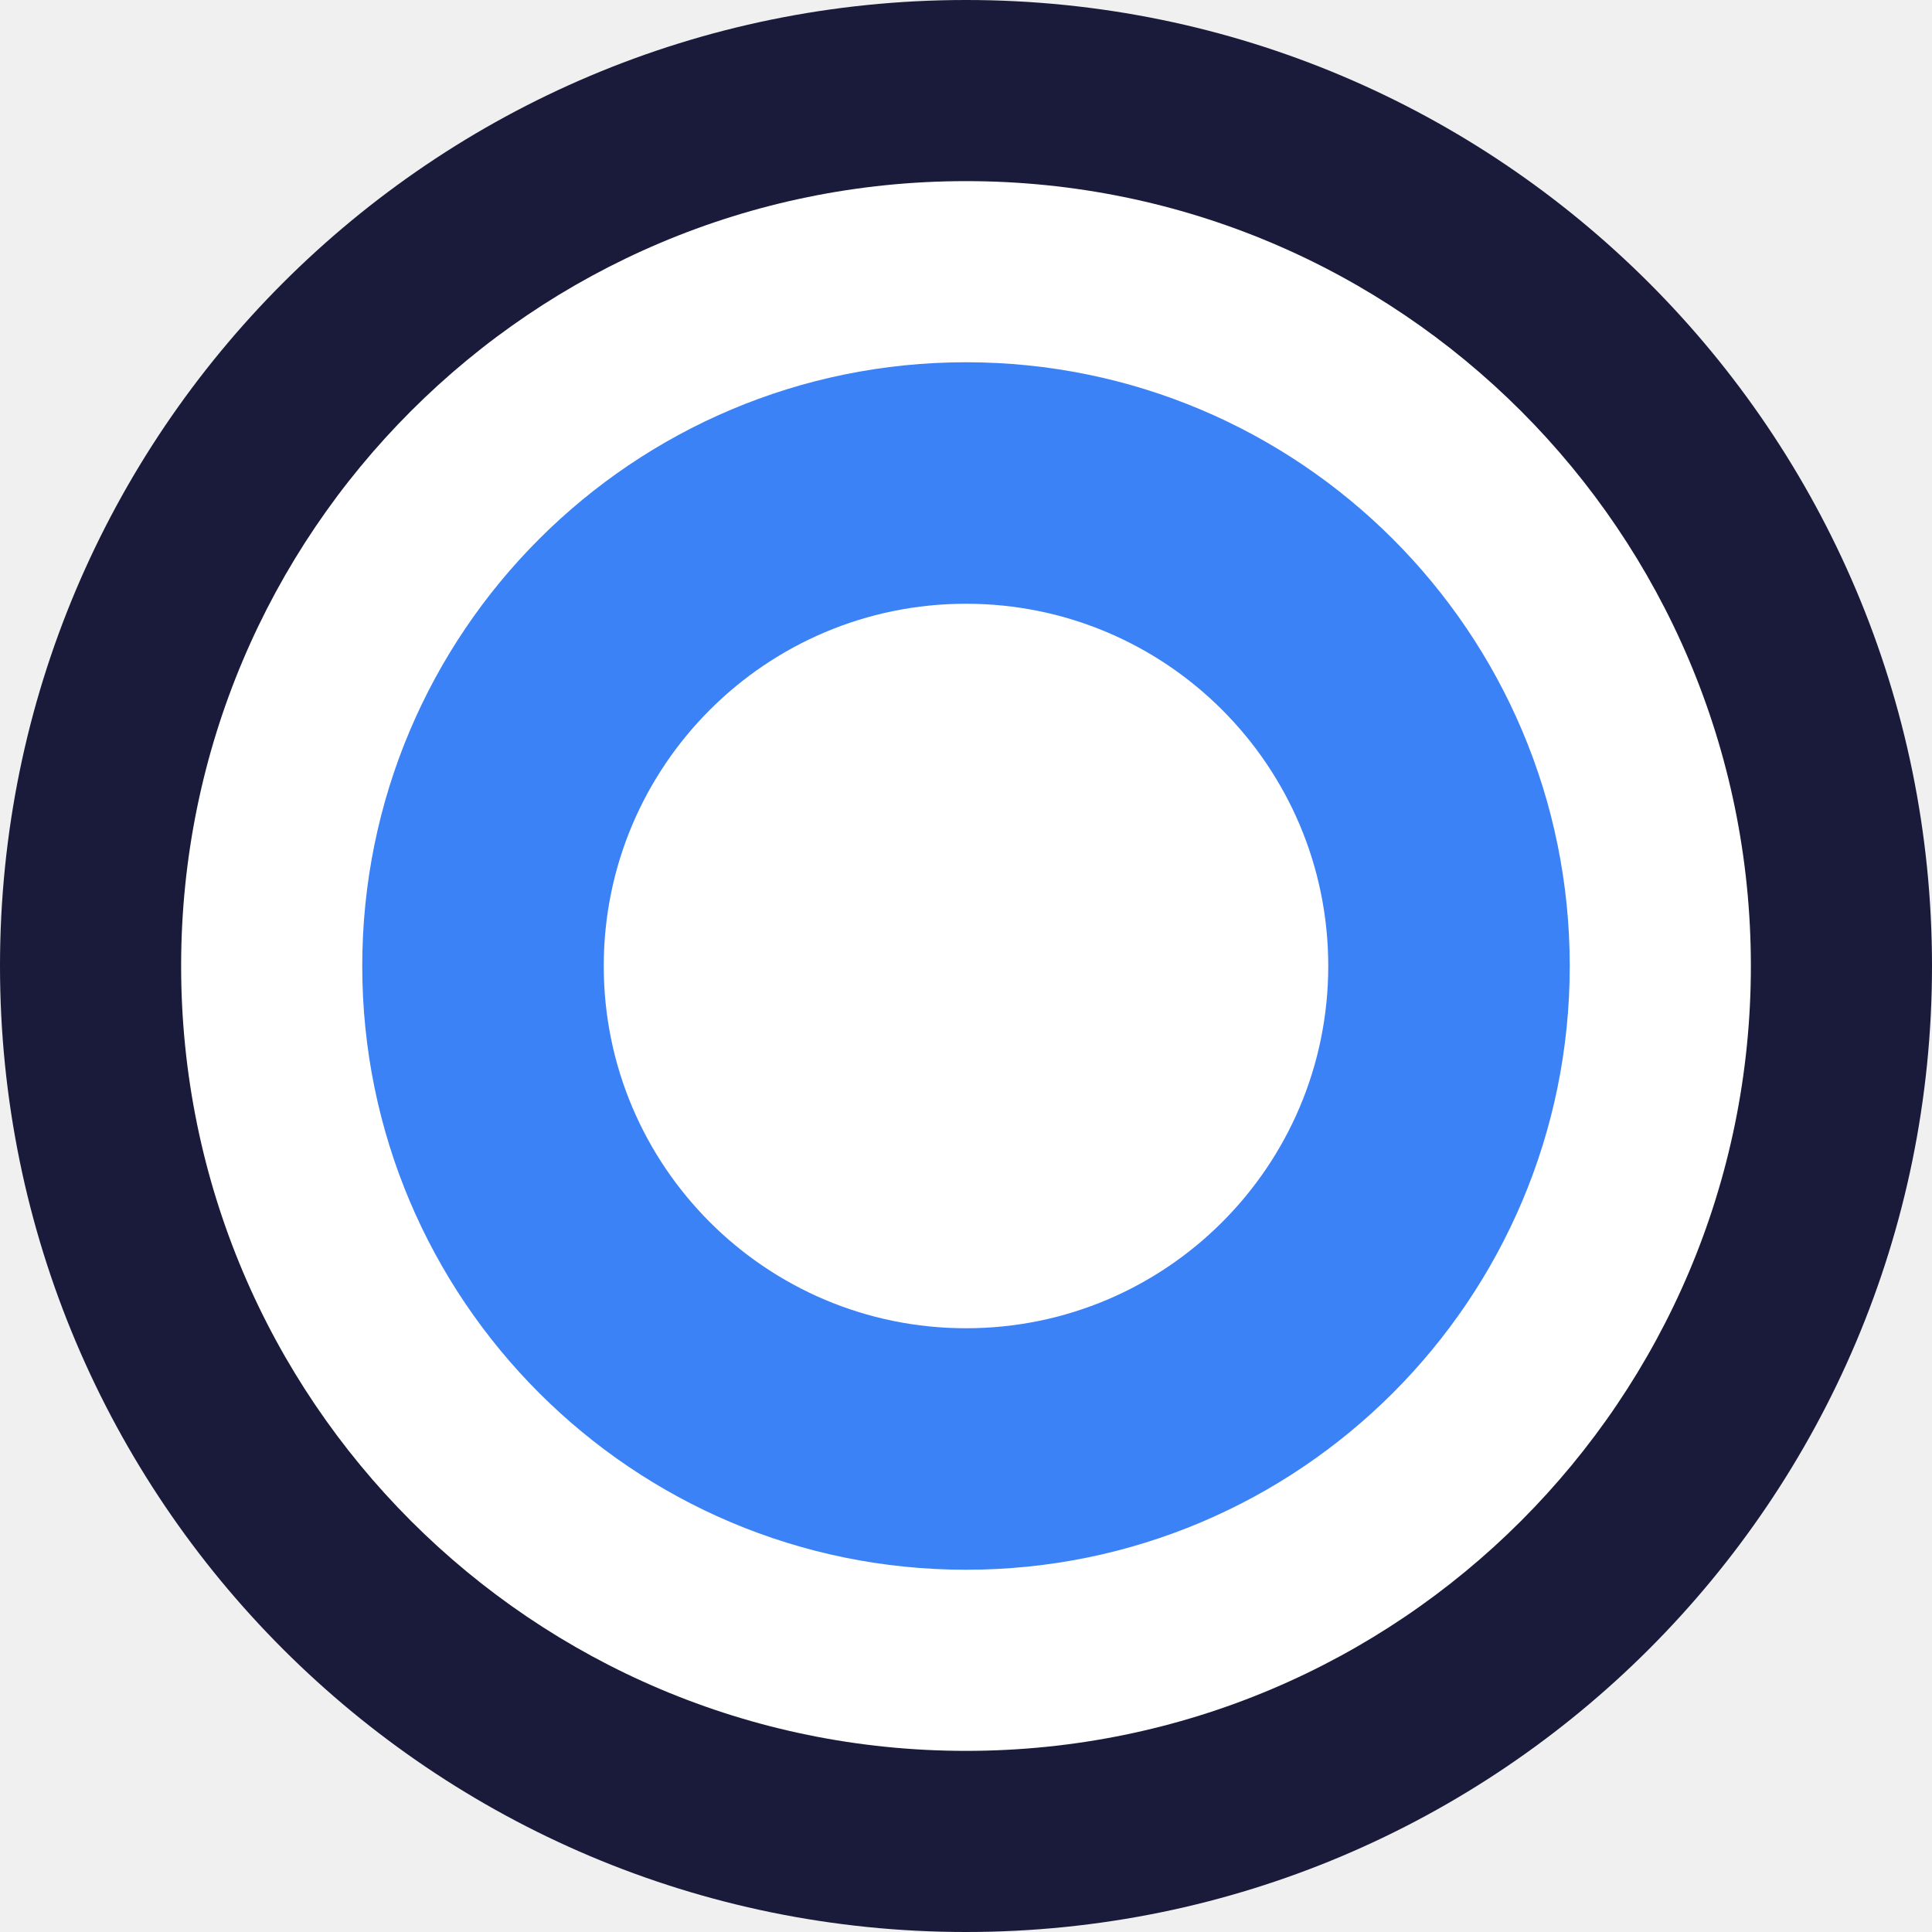
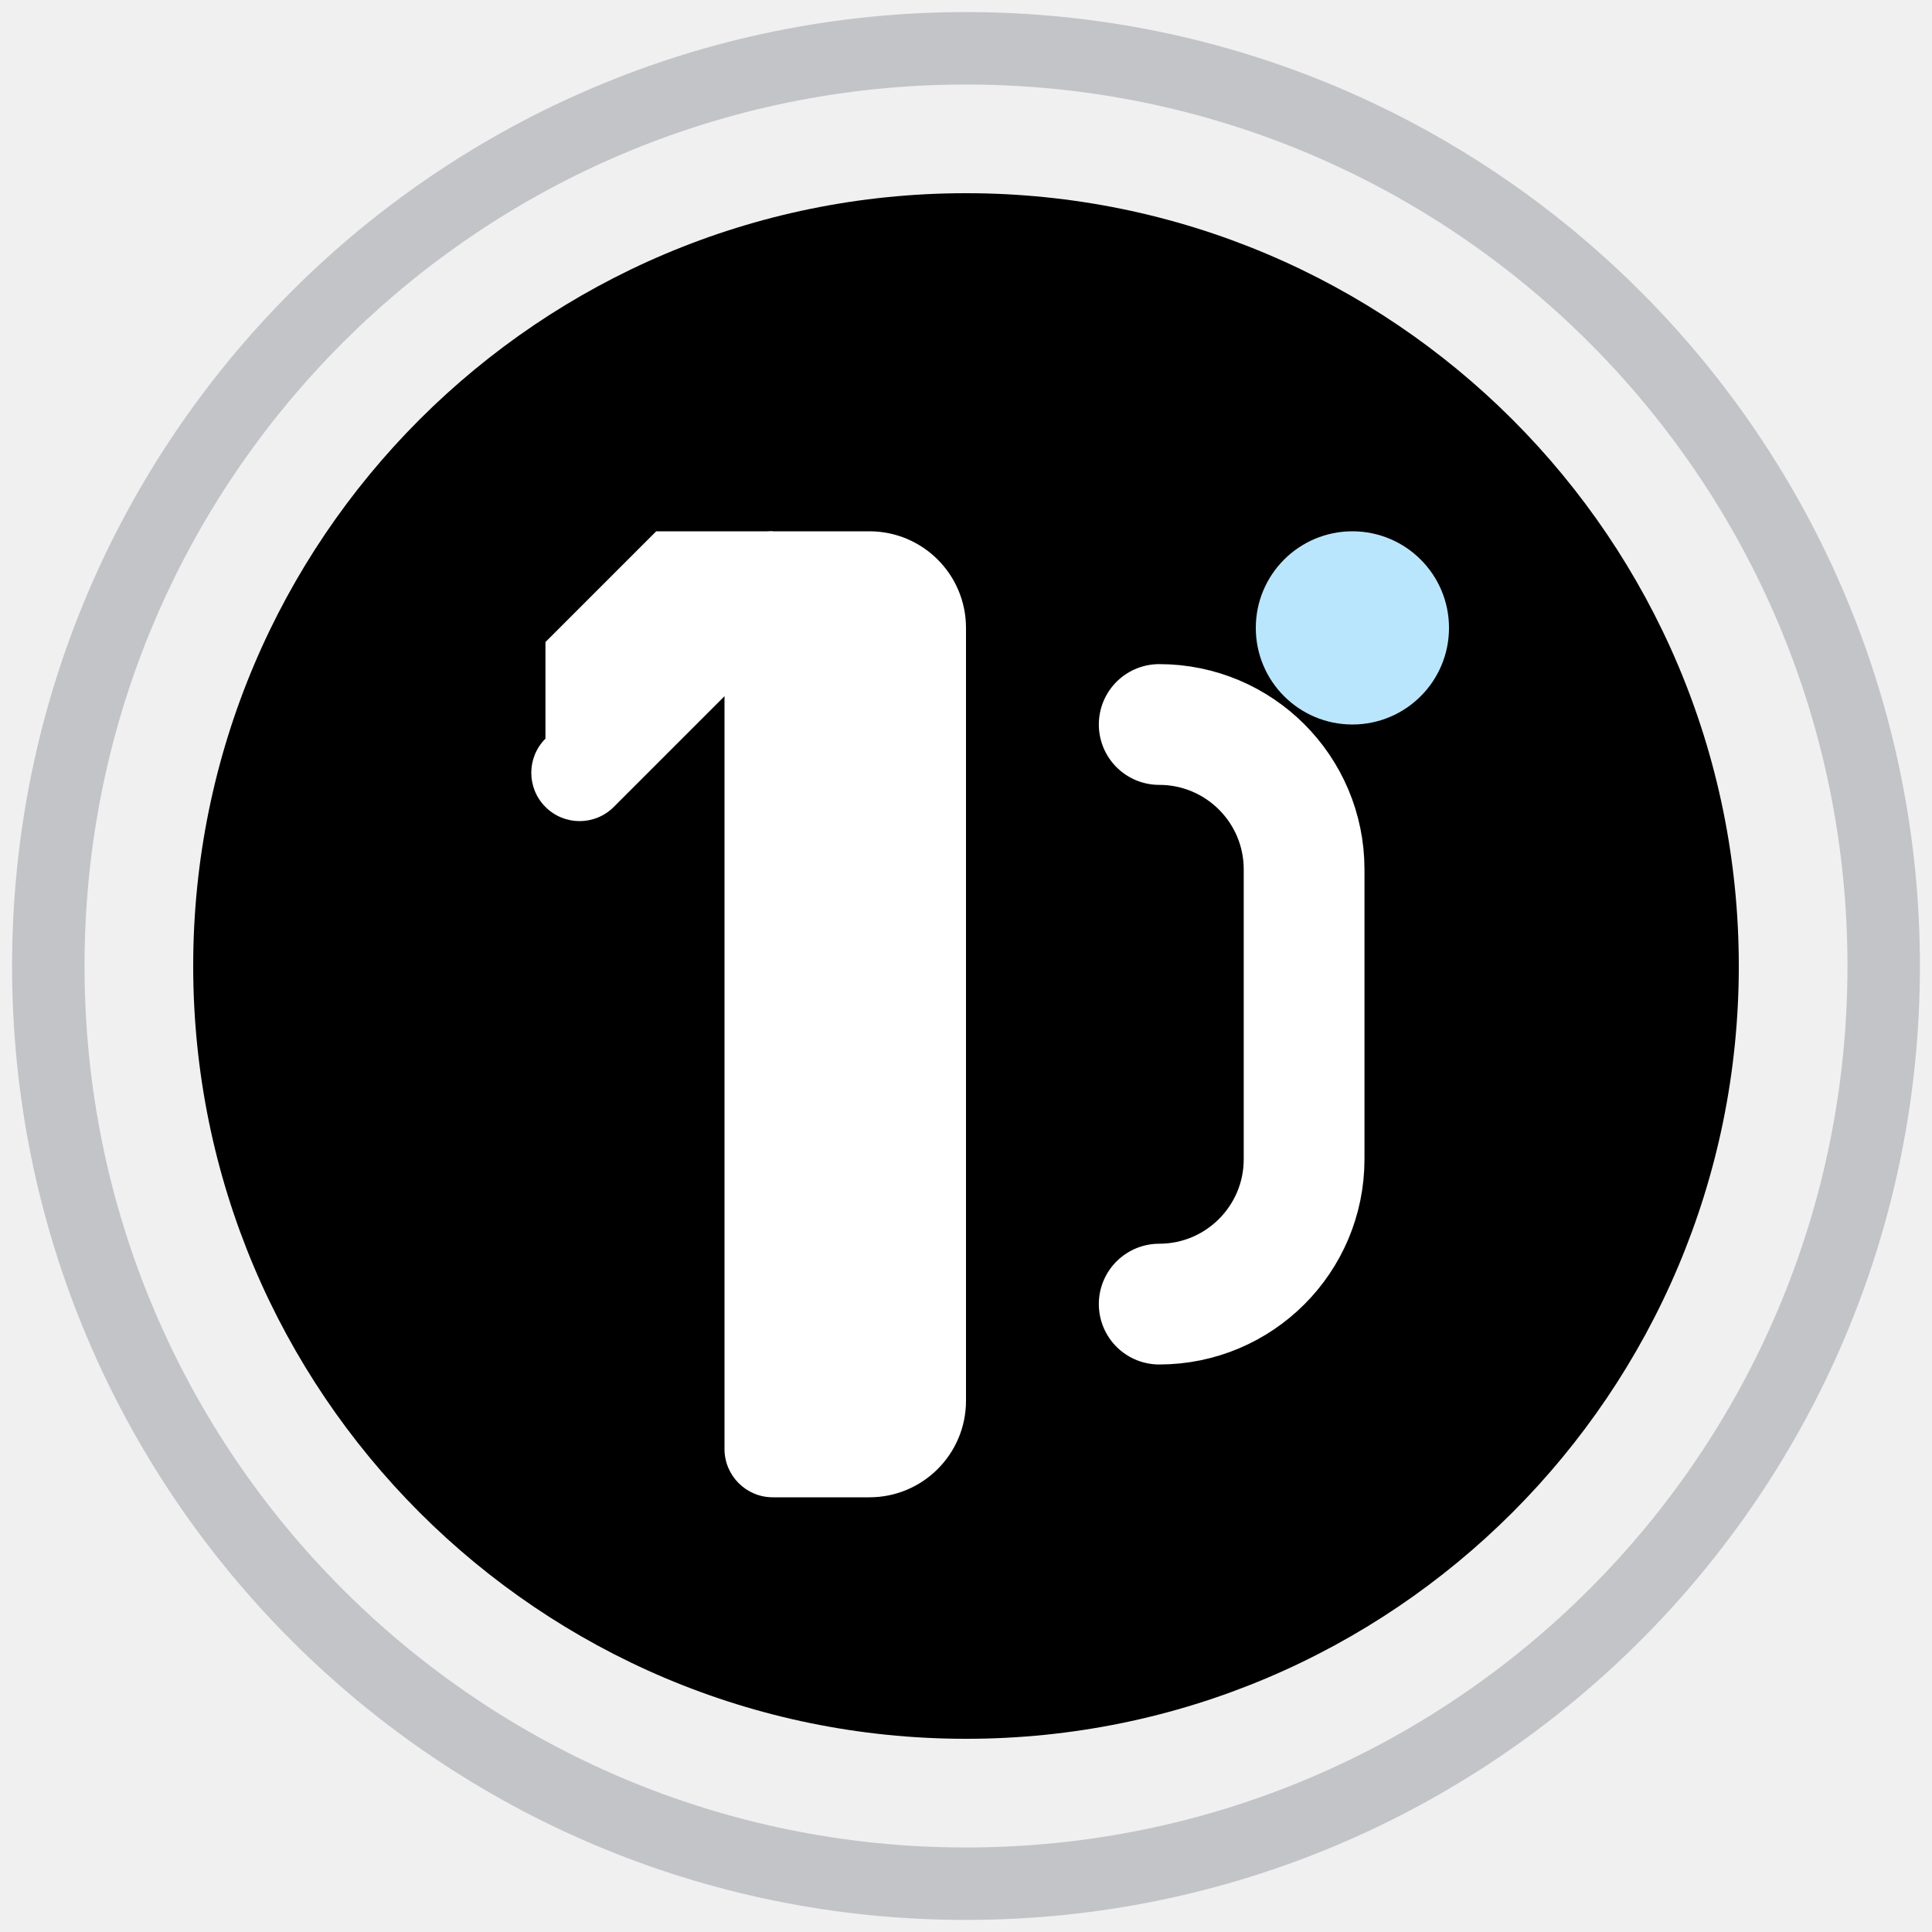
- <svg xmlns="http://www.w3.org/2000/svg" width="32" height="32" viewBox="0 0 32 32" fill="none">
-   <circle cx="16" cy="16" r="16" fill="#1a1b3a" />
-   <circle cx="16" cy="16" r="13" fill="#ffffff" />
-   <circle cx="16" cy="16" r="10" fill="#3b82f6" />
-   <circle cx="16" cy="16" r="6" fill="#ffffff" />
+ <svg xmlns="http://www.w3.org/2000/svg" width="40" height="40" viewBox="0 0 40 40" fill="none">
+   <defs>
+     <linearGradient id="oe_gradient" x1="0" y1="0" x2="40" y2="40" gradientUnits="userSpaceOnUse">
+       <stop stopColor="#4F46E5" />
+       <stop offset="1" stopColor="#0EA5E9" />
+     </linearGradient>
+   </defs>
+   <circle cx="20" cy="20" r="19" stroke="#0F172A" stroke-width="1.5" stroke-opacity="0.2" />
+   <circle cx="20" cy="20" r="16" fill="url(#oe_gradient)" />
+   <g transform="translate(0, 1)">
+     <path d="M15 11C15 10.448 15.448 10 16 10H18C19.105 10 20 10.895 20 12V28C20 29.105 19.105 30 18 30H16C15.448 30 15 29.552 15 29V11Z" fill="white" />
+     <path d="M11.293 14.293C10.902 14.683 10.902 15.317 11.293 15.707C11.683 16.098 12.317 16.098 12.707 15.707L16 12.414V10H13.586L11.293 12.293V14.293Z" fill="white" />
+     <path d="M24 14C25.657 14 27 15.343 27 17V23C27 24.657 25.657 26 24 26" stroke="white" stroke-width="2.5" stroke-linecap="round" />
+     <circle cx="28" cy="12" r="2" fill="#BAE6FD" />
+   </g>
</svg>
